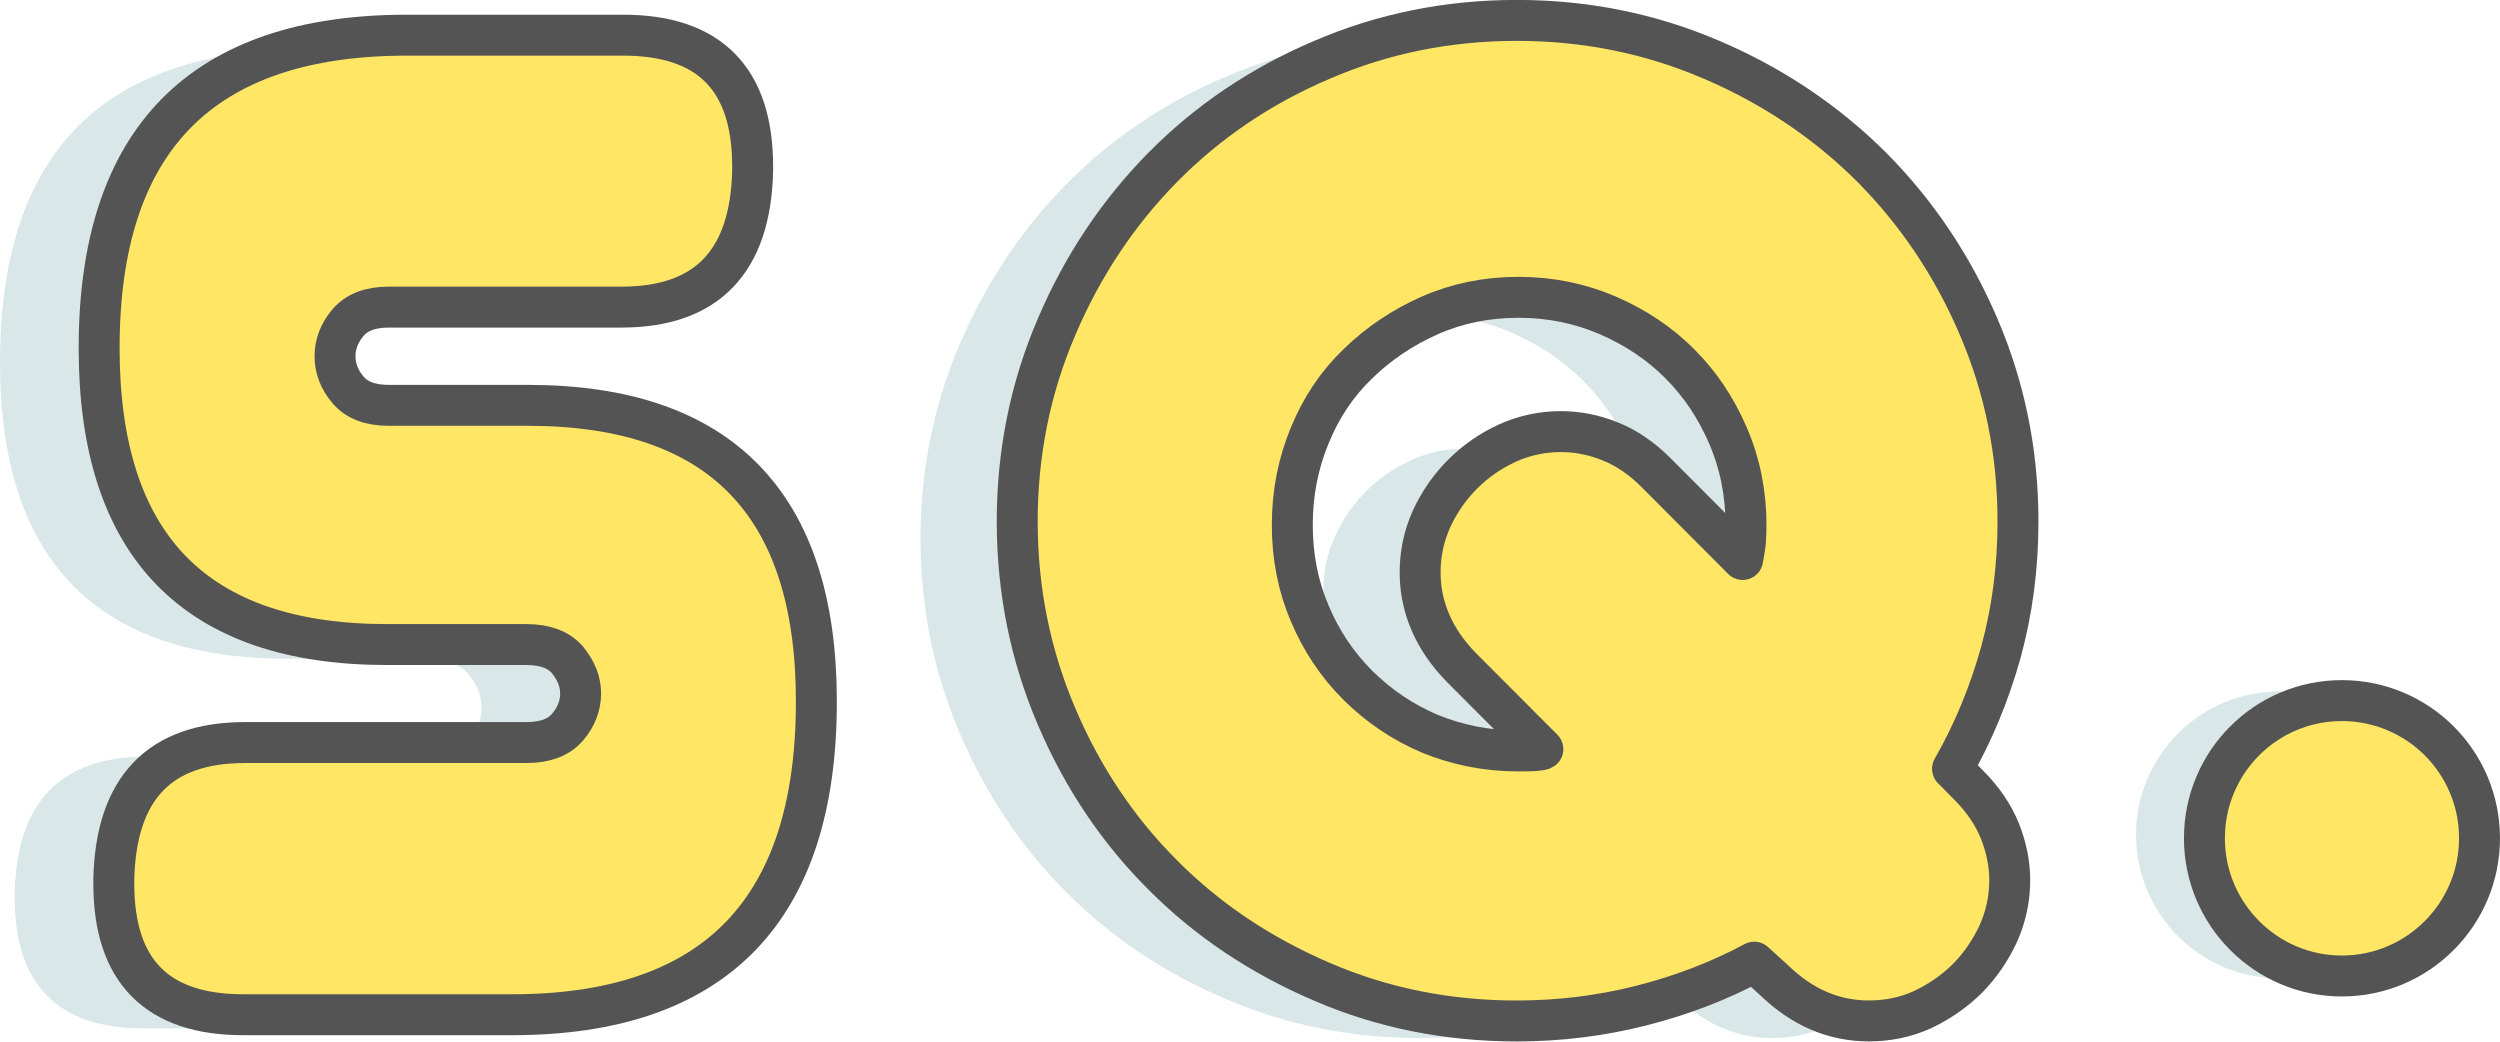
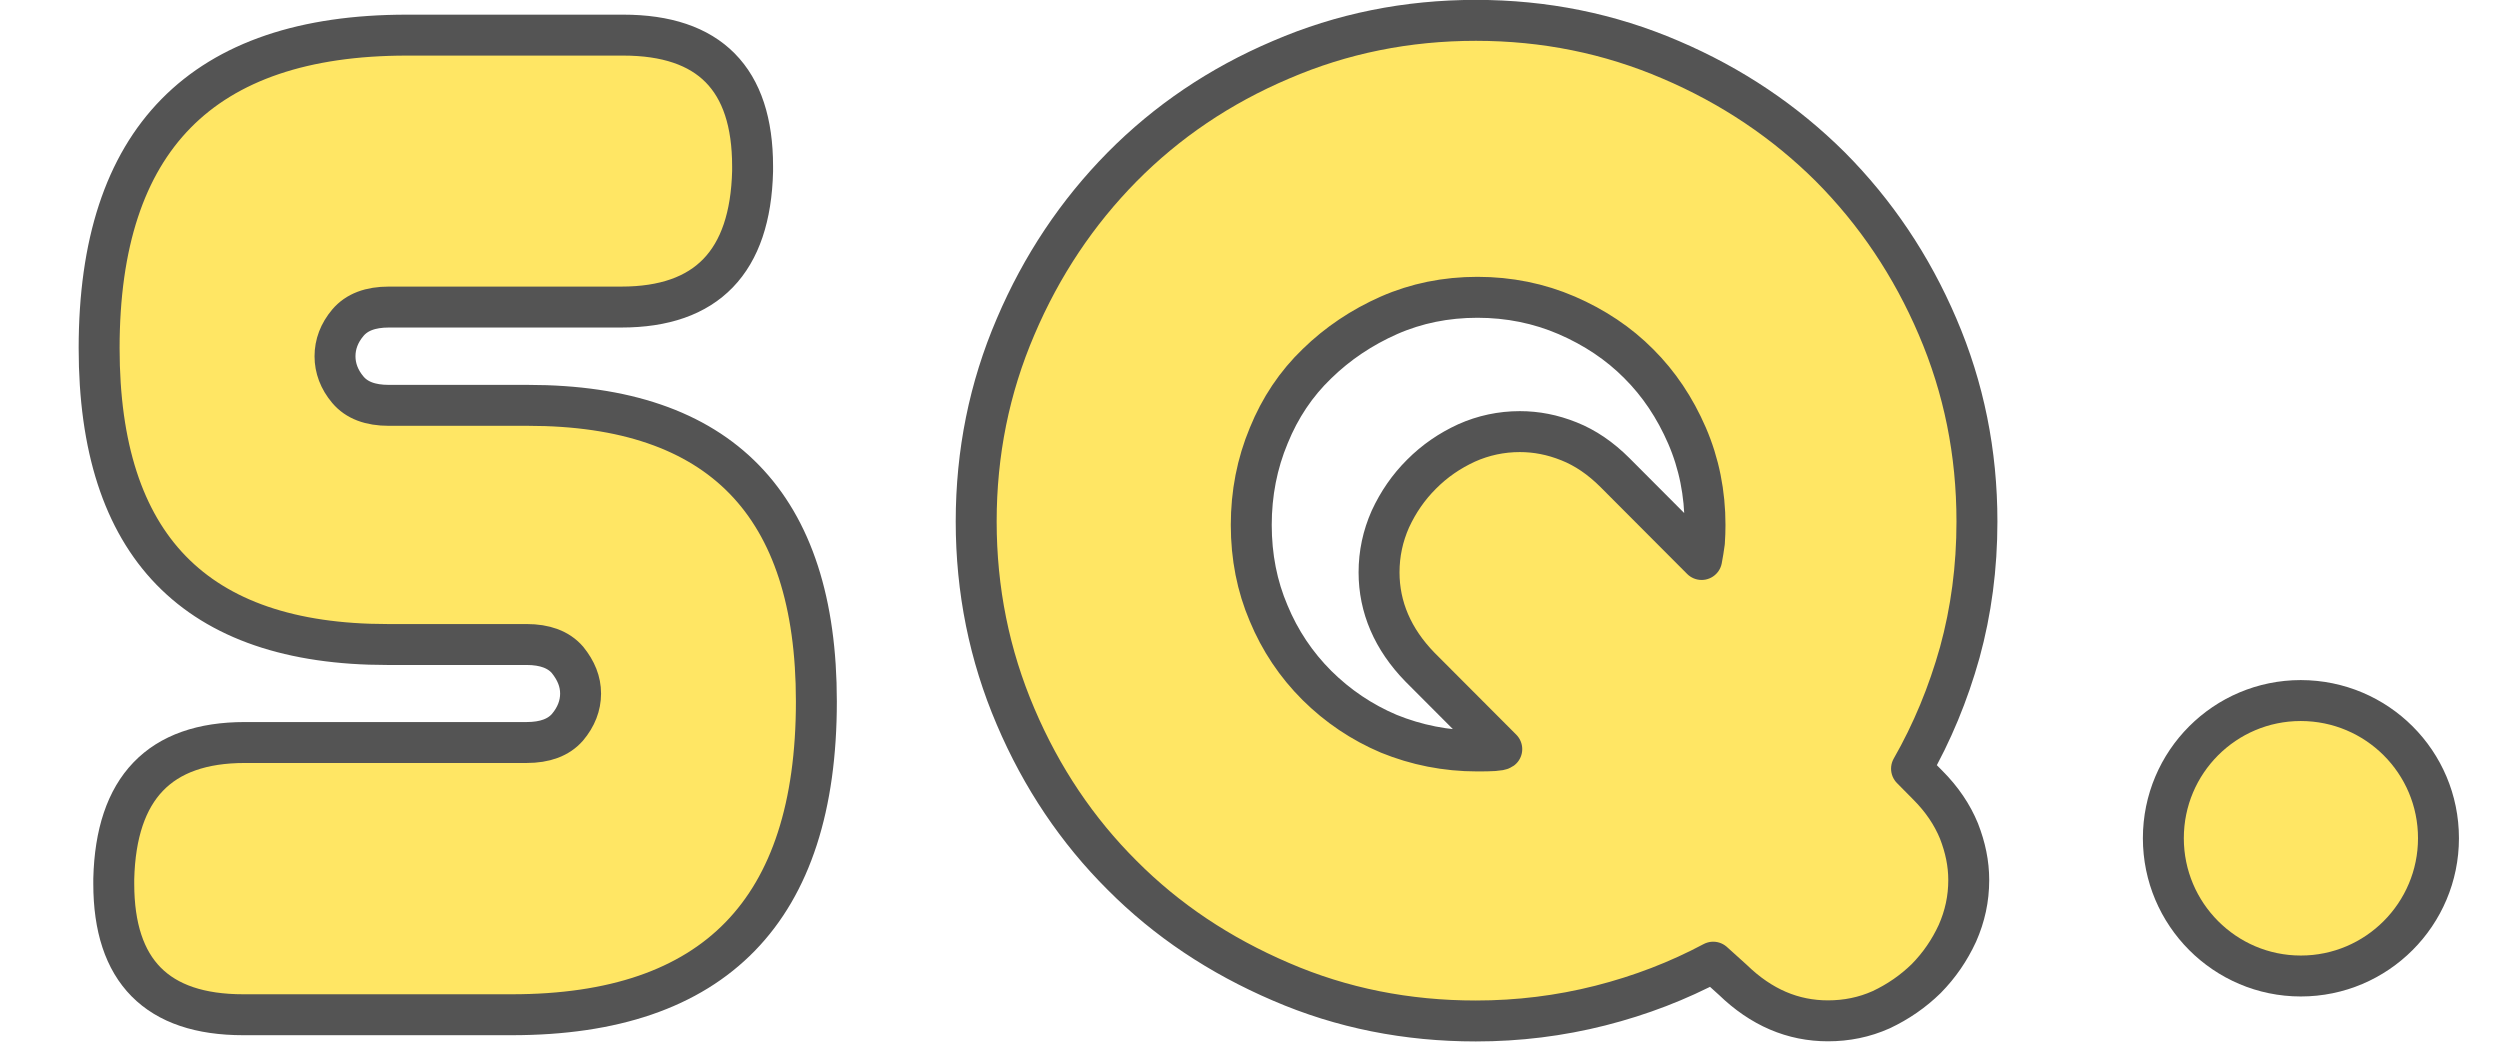
<svg xmlns="http://www.w3.org/2000/svg" version="1.1" id="Layer_1" x="0px" y="0px" width="53.312px" height="22.208px" viewBox="0 0 53.312 22.208" enable-background="new 0 0 53.312 22.208" xml:space="preserve">
-   <g>
-     <path fill="#D9E7E8" d="M15.3,15.262c0,4.445-2.166,6.669-6.499,6.669H3.073c-1.839,0-2.76-0.931-2.76-2.793v-0.104   c0.048-1.928,0.979-2.897,2.793-2.897h6.009c0.394,0,0.688-0.109,0.874-0.327c0.185-0.229,0.28-0.461,0.28-0.718   s-0.095-0.498-0.28-0.718c-0.186-0.218-0.48-0.326-0.874-0.326H6.146C2.046,14.047,0,11.938,0,7.72C0,3.274,2.189,1.05,6.564,1.05   h4.612c1.838,0,2.76,0.931,2.76,2.793v0.104c-0.048,1.934-0.979,2.903-2.793,2.903H6.18c-0.395,0-0.685,0.109-0.869,0.327   C5.12,7.402,5.03,7.639,5.03,7.895c0,0.257,0.09,0.495,0.28,0.717C5.495,8.831,5.785,8.945,6.18,8.945h2.968   C13.248,8.945,15.3,11.049,15.3,15.262z" />
+   <g enable-background="new    ">
+     <path fill="#FFE664" d="M17.704,14.959c0,4.457-2.167,6.68-6.498,6.68H5.477c-1.838,0-2.761-0.932-2.761-2.793v-0.104   c0.049-1.938,0.979-2.908,2.8-2.908h6.003c0.398,0,0.688-0.108,0.874-0.326c0.185-0.219,0.279-0.463,0.279-0.717   c0-0.258-0.096-0.49-0.279-0.719c-0.187-0.219-0.476-0.328-0.874-0.328H8.55c-4.1,0-6.146-2.107-6.146-6.321   c0-4.446,2.188-6.674,6.563-6.674h4.612c1.838,0,2.76,0.932,2.76,2.798v0.104c-0.047,1.932-0.978,2.897-2.792,2.897h-4.96   c-0.398,0-0.688,0.109-0.874,0.333C7.523,7.1,7.434,7.342,7.434,7.598c0,0.252,0.095,0.495,0.279,0.713   c0.186,0.225,0.476,0.333,0.874,0.333h2.97C15.651,8.645,17.704,10.753,17.704,14.959z" />
  </g>
  <g enable-background="new    ">
-     <path fill="#FFE664" d="M17.704,14.96c0,4.457-2.167,6.679-6.498,6.679H5.477c-1.838,0-2.76-0.931-2.76-2.793v-0.104   c0.048-1.938,0.979-2.907,2.799-2.907h6.003c0.399,0,0.688-0.109,0.874-0.327c0.185-0.218,0.28-0.462,0.28-0.717   c0-0.257-0.096-0.489-0.28-0.719c-0.186-0.218-0.475-0.327-0.874-0.327H8.55c-4.1,0-6.146-2.108-6.146-6.321   c0-4.446,2.189-6.674,6.564-6.674h4.612c1.838,0,2.76,0.932,2.76,2.798v0.104c-0.047,1.932-0.978,2.897-2.792,2.897h-4.96   c-0.399,0-0.688,0.109-0.874,0.333c-0.191,0.218-0.28,0.46-0.28,0.716c0,0.252,0.095,0.495,0.28,0.713   c0.185,0.225,0.475,0.333,0.874,0.333h2.969C15.651,8.645,17.704,10.753,17.704,14.96z" />
-   </g>
-   <g>
-     <path fill="#D9E7E8" d="M35.348,20.882c-0.747,0.399-1.549,0.708-2.408,0.927c-0.865,0.219-1.748,0.327-2.656,0.327   c-1.468,0-2.85-0.275-4.156-0.837c-1.306-0.56-2.432-1.311-3.386-2.27c-0.956-0.95-1.71-2.08-2.271-3.382   c-0.561-1.312-0.841-2.688-0.841-4.162c0-1.467,0.281-2.849,0.841-4.156c0.561-1.3,1.315-2.436,2.271-3.405   c0.954-0.963,2.08-1.729,3.386-2.284C27.434,1.081,28.816,0.8,30.284,0.8c1.468,0,2.85,0.28,4.156,0.841   c1.301,0.555,2.437,1.321,3.406,2.284c0.963,0.969,1.729,2.105,2.284,3.405c0.561,1.307,0.841,2.688,0.841,4.156   c0,0.979-0.123,1.91-0.365,2.792c-0.248,0.884-0.589,1.711-1.031,2.48l0.347,0.352c0.304,0.305,0.527,0.627,0.665,0.979   c0.138,0.353,0.209,0.693,0.209,1.046c0,0.399-0.082,0.773-0.242,1.134c-0.167,0.361-0.385,0.679-0.666,0.966   c-0.28,0.275-0.598,0.503-0.959,0.664c-0.361,0.162-0.741,0.237-1.136,0.237c-0.746,0-1.419-0.284-2.027-0.864L35.348,20.882z    M25.501,11.553c0,0.685,0.118,1.311,0.366,1.89c0.242,0.581,0.589,1.094,1.031,1.54c0.441,0.437,0.955,0.783,1.534,1.03   c0.584,0.237,1.211,0.366,1.886,0.366c0.304,0,0.48-0.01,0.528-0.038l-1.748-1.748c-0.585-0.599-0.875-1.271-0.875-2.024   c0-0.399,0.081-0.774,0.247-1.134c0.162-0.36,0.386-0.679,0.66-0.959c0.281-0.28,0.604-0.499,0.965-0.666   c0.361-0.161,0.735-0.242,1.13-0.242c0.352,0,0.703,0.071,1.05,0.209c0.352,0.138,0.674,0.361,0.979,0.666l1.853,1.852   c0.023-0.124,0.037-0.242,0.052-0.365c0.009-0.134,0.014-0.252,0.014-0.376c0-0.669-0.128-1.306-0.385-1.9   c-0.251-0.594-0.599-1.106-1.025-1.533c-0.433-0.433-0.945-0.774-1.54-1.032c-0.593-0.256-1.23-0.384-1.905-0.384   c-0.675,0-1.302,0.128-1.886,0.384c-0.579,0.257-1.092,0.599-1.534,1.032c-0.442,0.427-0.789,0.939-1.031,1.533   C25.619,10.247,25.501,10.884,25.501,11.553z" />
+     <path fill="none" stroke="#545454" stroke-width="0.873" stroke-linecap="round" stroke-linejoin="round" d="M17.409,14.959   c0,4.457-2.167,6.68-6.493,6.68H5.187c-1.838,0-2.761-0.932-2.761-2.793v-0.104c0.048-1.938,0.979-2.908,2.794-2.908h6.008   c0.394,0,0.684-0.108,0.874-0.326c0.185-0.219,0.279-0.463,0.279-0.717c0-0.258-0.095-0.49-0.279-0.719   c-0.19-0.219-0.48-0.328-0.874-0.328H8.26c-4.1,0-6.146-2.107-6.146-6.321c0-4.446,2.189-6.674,6.564-6.674h4.611   c1.838,0,2.76,0.932,2.76,2.798v0.104c-0.048,1.932-0.979,2.897-2.798,2.897H8.293c-0.394,0-0.684,0.109-0.874,0.333   C7.234,7.1,7.144,7.342,7.144,7.598c0,0.252,0.09,0.495,0.274,0.713c0.19,0.225,0.48,0.333,0.874,0.333h2.97   C15.362,8.645,17.409,10.753,17.409,14.959z" />
  </g>
  <g enable-background="new    ">
-     <path fill="none" stroke="#545454" stroke-width="0.873" stroke-linecap="round" stroke-linejoin="round" d="M17.409,14.96   c0,4.457-2.167,6.679-6.493,6.679H5.187c-1.838,0-2.76-0.931-2.76-2.793v-0.104c0.047-1.938,0.979-2.907,2.793-2.907h6.008   c0.394,0,0.684-0.109,0.874-0.327c0.185-0.218,0.28-0.462,0.28-0.717c0-0.257-0.095-0.489-0.28-0.719   c-0.19-0.218-0.48-0.327-0.874-0.327H8.26c-4.1,0-6.146-2.108-6.146-6.321c0-4.446,2.189-6.674,6.564-6.674h4.612   c1.838,0,2.76,0.932,2.76,2.798v0.104c-0.048,1.932-0.979,2.897-2.798,2.897H8.293c-0.394,0-0.684,0.109-0.874,0.333   C7.234,7.1,7.144,7.342,7.144,7.598c0,0.252,0.09,0.495,0.275,0.713c0.19,0.225,0.48,0.333,0.874,0.333h2.969   C15.362,8.645,17.409,10.753,17.409,14.96z" />
+     <path fill="#FFE664" d="M36.824,20.518c-0.746,0.398-1.548,0.708-2.408,0.926c-0.858,0.219-1.748,0.328-2.654,0.328   c-1.468,0-2.851-0.273-4.156-0.836c-1.302-0.561-2.433-1.311-3.388-2.27c-0.954-0.951-1.71-2.08-2.271-3.383   c-0.561-1.312-0.835-2.699-0.835-4.162c0-1.468,0.275-2.849,0.835-4.156c0.561-1.302,1.315-2.437,2.271-3.406   c0.955-0.964,2.086-1.728,3.388-2.284c1.306-0.561,2.688-0.841,4.156-0.841c1.468,0,2.854,0.28,4.156,0.841   c1.307,0.556,2.441,1.32,3.405,2.284c0.964,0.97,1.729,2.105,2.29,3.406c0.555,1.307,0.835,2.688,0.835,4.156   c0,0.979-0.124,1.91-0.366,2.792c-0.247,0.883-0.589,1.709-1.03,2.479l0.347,0.351c0.304,0.305,0.526,0.629,0.665,0.979   c0.143,0.353,0.209,0.692,0.209,1.046c0,0.398-0.081,0.771-0.242,1.135c-0.167,0.361-0.385,0.68-0.666,0.965   c-0.281,0.274-0.599,0.494-0.959,0.664c-0.361,0.162-0.741,0.237-1.135,0.237c-0.746,0-1.42-0.284-2.023-0.874L36.824,20.518z    M26.978,11.194c0,0.68,0.124,1.307,0.366,1.885c0.24,0.58,0.588,1.094,1.029,1.539c0.442,0.438,0.955,0.785,1.534,1.03   c0.584,0.237,1.211,0.366,1.886,0.366c0.304,0,0.479-0.008,0.527-0.039l-1.748-1.747c-0.579-0.599-0.874-1.282-0.874-2.022   c0-0.399,0.081-0.774,0.247-1.136c0.161-0.361,0.384-0.679,0.66-0.959c0.28-0.281,0.604-0.499,0.964-0.665   c0.36-0.161,0.736-0.242,1.135-0.242c0.346,0,0.698,0.066,1.045,0.208c0.353,0.138,0.674,0.361,0.979,0.666l1.853,1.853   c0.023-0.124,0.038-0.242,0.052-0.366c0.01-0.133,0.016-0.251,0.016-0.371c0-0.674-0.124-1.311-0.38-1.905   c-0.256-0.593-0.604-1.106-1.03-1.534c-0.433-0.431-0.946-0.773-1.539-1.03c-0.594-0.256-1.225-0.385-1.905-0.385   c-0.675,0-1.302,0.128-1.886,0.384c-0.579,0.257-1.092,0.599-1.534,1.03c-0.44,0.428-0.789,0.941-1.029,1.534   C27.102,9.884,26.978,10.521,26.978,11.194z" />
  </g>
  <g enable-background="new    ">
-     <path fill="#FFE664" d="M37.699,20.518c-0.746,0.399-1.548,0.708-2.408,0.926c-0.859,0.219-1.748,0.328-2.655,0.328   c-1.467,0-2.85-0.274-4.156-0.836c-1.302-0.561-2.432-1.311-3.387-2.27c-0.955-0.95-1.71-2.08-2.271-3.382   c-0.561-1.312-0.835-2.699-0.835-4.162c0-1.468,0.275-2.849,0.835-4.156c0.561-1.302,1.315-2.437,2.271-3.406   c0.955-0.964,2.085-1.728,3.387-2.284c1.306-0.561,2.688-0.841,4.156-0.841c1.468,0,2.855,0.28,4.157,0.841   c1.306,0.556,2.441,1.32,3.405,2.284c0.964,0.97,1.729,2.105,2.29,3.406c0.555,1.307,0.835,2.688,0.835,4.156   c0,0.979-0.124,1.91-0.366,2.793c-0.247,0.883-0.589,1.709-1.03,2.479l0.346,0.351c0.304,0.305,0.527,0.628,0.665,0.979   c0.143,0.352,0.209,0.693,0.209,1.046c0,0.399-0.081,0.772-0.242,1.135c-0.167,0.361-0.385,0.68-0.666,0.965   c-0.281,0.274-0.599,0.494-0.959,0.664c-0.361,0.162-0.741,0.237-1.135,0.237c-0.746,0-1.42-0.284-2.023-0.874L37.699,20.518z    M27.853,11.194c0,0.68,0.124,1.307,0.366,1.885c0.241,0.579,0.588,1.093,1.03,1.539c0.442,0.437,0.955,0.785,1.534,1.03   c0.584,0.238,1.211,0.366,1.886,0.366c0.303,0,0.479-0.008,0.527-0.039l-1.748-1.747c-0.579-0.599-0.874-1.282-0.874-2.023   c0-0.399,0.081-0.774,0.247-1.135c0.161-0.361,0.384-0.679,0.66-0.959c0.28-0.281,0.604-0.499,0.964-0.665   c0.36-0.161,0.736-0.242,1.135-0.242c0.346,0,0.698,0.066,1.045,0.208c0.352,0.138,0.674,0.361,0.978,0.666l1.853,1.853   c0.023-0.124,0.038-0.242,0.052-0.366c0.009-0.133,0.015-0.251,0.015-0.371c0-0.674-0.124-1.311-0.38-1.905   c-0.256-0.593-0.603-1.106-1.03-1.534c-0.433-0.431-0.946-0.773-1.539-1.03C33.98,6.469,33.349,6.34,32.669,6.34   c-0.675,0-1.302,0.128-1.886,0.384c-0.579,0.257-1.092,0.599-1.534,1.03c-0.441,0.428-0.789,0.941-1.03,1.534   C27.977,9.884,27.853,10.521,27.853,11.194z" />
+     <path fill="none" stroke="#545454" stroke-width="0.873" stroke-linecap="round" stroke-linejoin="round" d="M36.534,20.518   c-0.746,0.398-1.548,0.708-2.408,0.926c-0.864,0.219-1.748,0.328-2.654,0.328c-1.469,0-2.855-0.273-4.156-0.836   c-1.308-0.561-2.433-1.311-3.387-2.27c-0.955-0.951-1.716-2.08-2.271-3.383c-0.561-1.312-0.841-2.699-0.841-4.162   c0-1.468,0.28-2.849,0.841-4.156c0.555-1.302,1.315-2.437,2.271-3.406c0.954-0.964,2.079-1.728,3.387-2.284   c1.3-0.561,2.688-0.841,4.156-0.841c1.468,0,2.849,0.28,4.155,0.841c1.302,0.556,2.437,1.32,3.406,2.284   c0.964,0.97,1.729,2.105,2.285,3.406c0.561,1.307,0.84,2.688,0.84,4.156c0,0.979-0.124,1.91-0.366,2.792   c-0.247,0.883-0.589,1.709-1.029,2.479l0.347,0.351c0.304,0.305,0.521,0.629,0.665,0.979c0.137,0.353,0.208,0.692,0.208,1.046   c0,0.398-0.081,0.771-0.242,1.135c-0.167,0.361-0.385,0.68-0.665,0.965c-0.281,0.274-0.599,0.494-0.96,0.664   c-0.361,0.162-0.741,0.237-1.135,0.237c-0.746,0-1.421-0.284-2.029-0.874L36.534,20.518z M26.683,11.194   c0,0.68,0.124,1.307,0.371,1.885c0.241,0.58,0.584,1.094,1.03,1.539c0.442,0.438,0.955,0.785,1.534,1.03   c0.584,0.237,1.211,0.366,1.886,0.366c0.304,0,0.479-0.008,0.521-0.039l-1.743-1.747c-0.584-0.599-0.874-1.282-0.874-2.022   c0-0.399,0.081-0.774,0.241-1.136c0.167-0.361,0.385-0.679,0.666-0.959c0.28-0.281,0.598-0.499,0.959-0.665   c0.359-0.161,0.741-0.242,1.136-0.242c0.352,0,0.697,0.066,1.05,0.208c0.347,0.138,0.674,0.361,0.979,0.666l1.848,1.853   c0.023-0.124,0.043-0.242,0.059-0.366c0.009-0.133,0.013-0.251,0.013-0.371c0-0.674-0.127-1.311-0.384-1.905   c-0.257-0.593-0.6-1.106-1.03-1.534c-0.428-0.431-0.941-0.773-1.534-1.03c-0.595-0.256-1.23-0.385-1.905-0.385   s-1.302,0.128-1.886,0.384c-0.58,0.257-1.092,0.599-1.534,1.03c-0.446,0.428-0.789,0.941-1.03,1.534   C26.807,9.884,26.683,10.521,26.683,11.194z" />
  </g>
-   <g enable-background="new    ">
-     <path fill="none" stroke="#545454" stroke-width="0.873" stroke-linecap="round" stroke-linejoin="round" d="M37.409,20.518   c-0.746,0.399-1.548,0.708-2.408,0.926c-0.865,0.219-1.748,0.328-2.655,0.328c-1.468,0-2.855-0.274-4.156-0.836   c-1.307-0.561-2.432-1.311-3.387-2.27c-0.955-0.95-1.715-2.08-2.27-3.382c-0.561-1.312-0.841-2.699-0.841-4.162   c0-1.468,0.28-2.849,0.841-4.156c0.555-1.302,1.315-2.437,2.27-3.406c0.955-0.964,2.08-1.728,3.387-2.284   c1.3-0.561,2.688-0.841,4.156-0.841c1.468,0,2.849,0.28,4.156,0.841c1.301,0.556,2.436,1.32,3.406,2.284   c0.964,0.97,1.729,2.105,2.285,3.406c0.561,1.307,0.84,2.688,0.84,4.156c0,0.979-0.124,1.91-0.366,2.793   c-0.247,0.883-0.589,1.709-1.03,2.479l0.347,0.351c0.304,0.305,0.522,0.628,0.665,0.979c0.137,0.352,0.208,0.693,0.208,1.046   c0,0.399-0.081,0.772-0.242,1.135c-0.167,0.361-0.385,0.68-0.665,0.965c-0.281,0.274-0.599,0.494-0.96,0.664   c-0.361,0.162-0.741,0.237-1.135,0.237c-0.746,0-1.421-0.284-2.029-0.874L37.409,20.518z M27.558,11.194   c0,0.68,0.124,1.307,0.371,1.885c0.242,0.579,0.584,1.093,1.031,1.539c0.442,0.437,0.955,0.785,1.534,1.03   c0.584,0.238,1.211,0.366,1.886,0.366c0.303,0,0.479-0.008,0.521-0.039l-1.743-1.747c-0.584-0.599-0.874-1.282-0.874-2.023   c0-0.399,0.081-0.774,0.241-1.135c0.167-0.361,0.385-0.679,0.666-0.959c0.28-0.281,0.598-0.499,0.959-0.665   c0.36-0.161,0.741-0.242,1.136-0.242c0.351,0,0.697,0.066,1.05,0.208c0.346,0.138,0.674,0.361,0.978,0.666l1.848,1.853   c0.023-0.124,0.043-0.242,0.058-0.366c0.009-0.133,0.013-0.251,0.013-0.371c0-0.674-0.127-1.311-0.384-1.905   c-0.256-0.593-0.599-1.106-1.03-1.534c-0.428-0.431-0.941-0.773-1.534-1.03C33.69,6.469,33.054,6.34,32.38,6.34   c-0.675,0-1.302,0.128-1.886,0.384c-0.58,0.257-1.092,0.599-1.534,1.03c-0.447,0.428-0.789,0.941-1.031,1.534   C27.682,9.884,27.558,10.521,27.558,11.194z" />
-   </g>
-   <path fill="#D9E7E8" d="M51.664,17.798c0,1.692-1.369,3.065-3.054,3.065c-1.69,0-3.059-1.373-3.059-3.065  c0-1.68,1.369-3.053,3.059-3.053C50.295,14.746,51.664,16.119,51.664,17.798z" />
-   <path fill="#FFE664" d="M52.585,17.876c0,1.617-1.314,2.937-2.936,2.937c-1.621,0-2.935-1.319-2.935-2.937  c0-1.626,1.314-2.936,2.935-2.936C51.271,14.941,52.585,16.25,52.585,17.876z" />
-   <path fill="none" stroke="#545454" stroke-width="0.873" stroke-linecap="round" stroke-linejoin="round" d="M52.875,17.876  c0,1.617-1.314,2.937-2.936,2.937c-1.616,0-2.93-1.319-2.93-2.937c0-1.626,1.314-2.936,2.93-2.936  C51.561,14.941,52.875,16.25,52.875,17.876z" />
-   <g>
- </g>
-   <g>
- </g>
-   <g>
- </g>
-   <g>
- </g>
-   <g>
- </g>
-   <g>
- </g>
-   <g>
- </g>
-   <g>
- </g>
-   <g>
- </g>
-   <g>
- </g>
-   <g>
- </g>
-   <g>
- </g>
-   <g>
- </g>
-   <g>
- </g>
-   <g>
- </g>
+   <path fill="#FFE664" d="M51.71,17.875c0,1.617-1.313,2.938-2.936,2.938c-1.621,0-2.936-1.318-2.936-2.938  c0-1.625,1.314-2.936,2.936-2.936C50.396,14.941,51.71,16.25,51.71,17.875z" />
+   <path fill="none" stroke="#545454" stroke-width="0.873" stroke-linecap="round" stroke-linejoin="round" d="M52,17.875  c0,1.617-1.313,2.938-2.936,2.938c-1.616,0-2.931-1.318-2.931-2.938c0-1.625,1.314-2.936,2.931-2.936  C50.686,14.941,52,16.25,52,17.875z" />
</svg>
